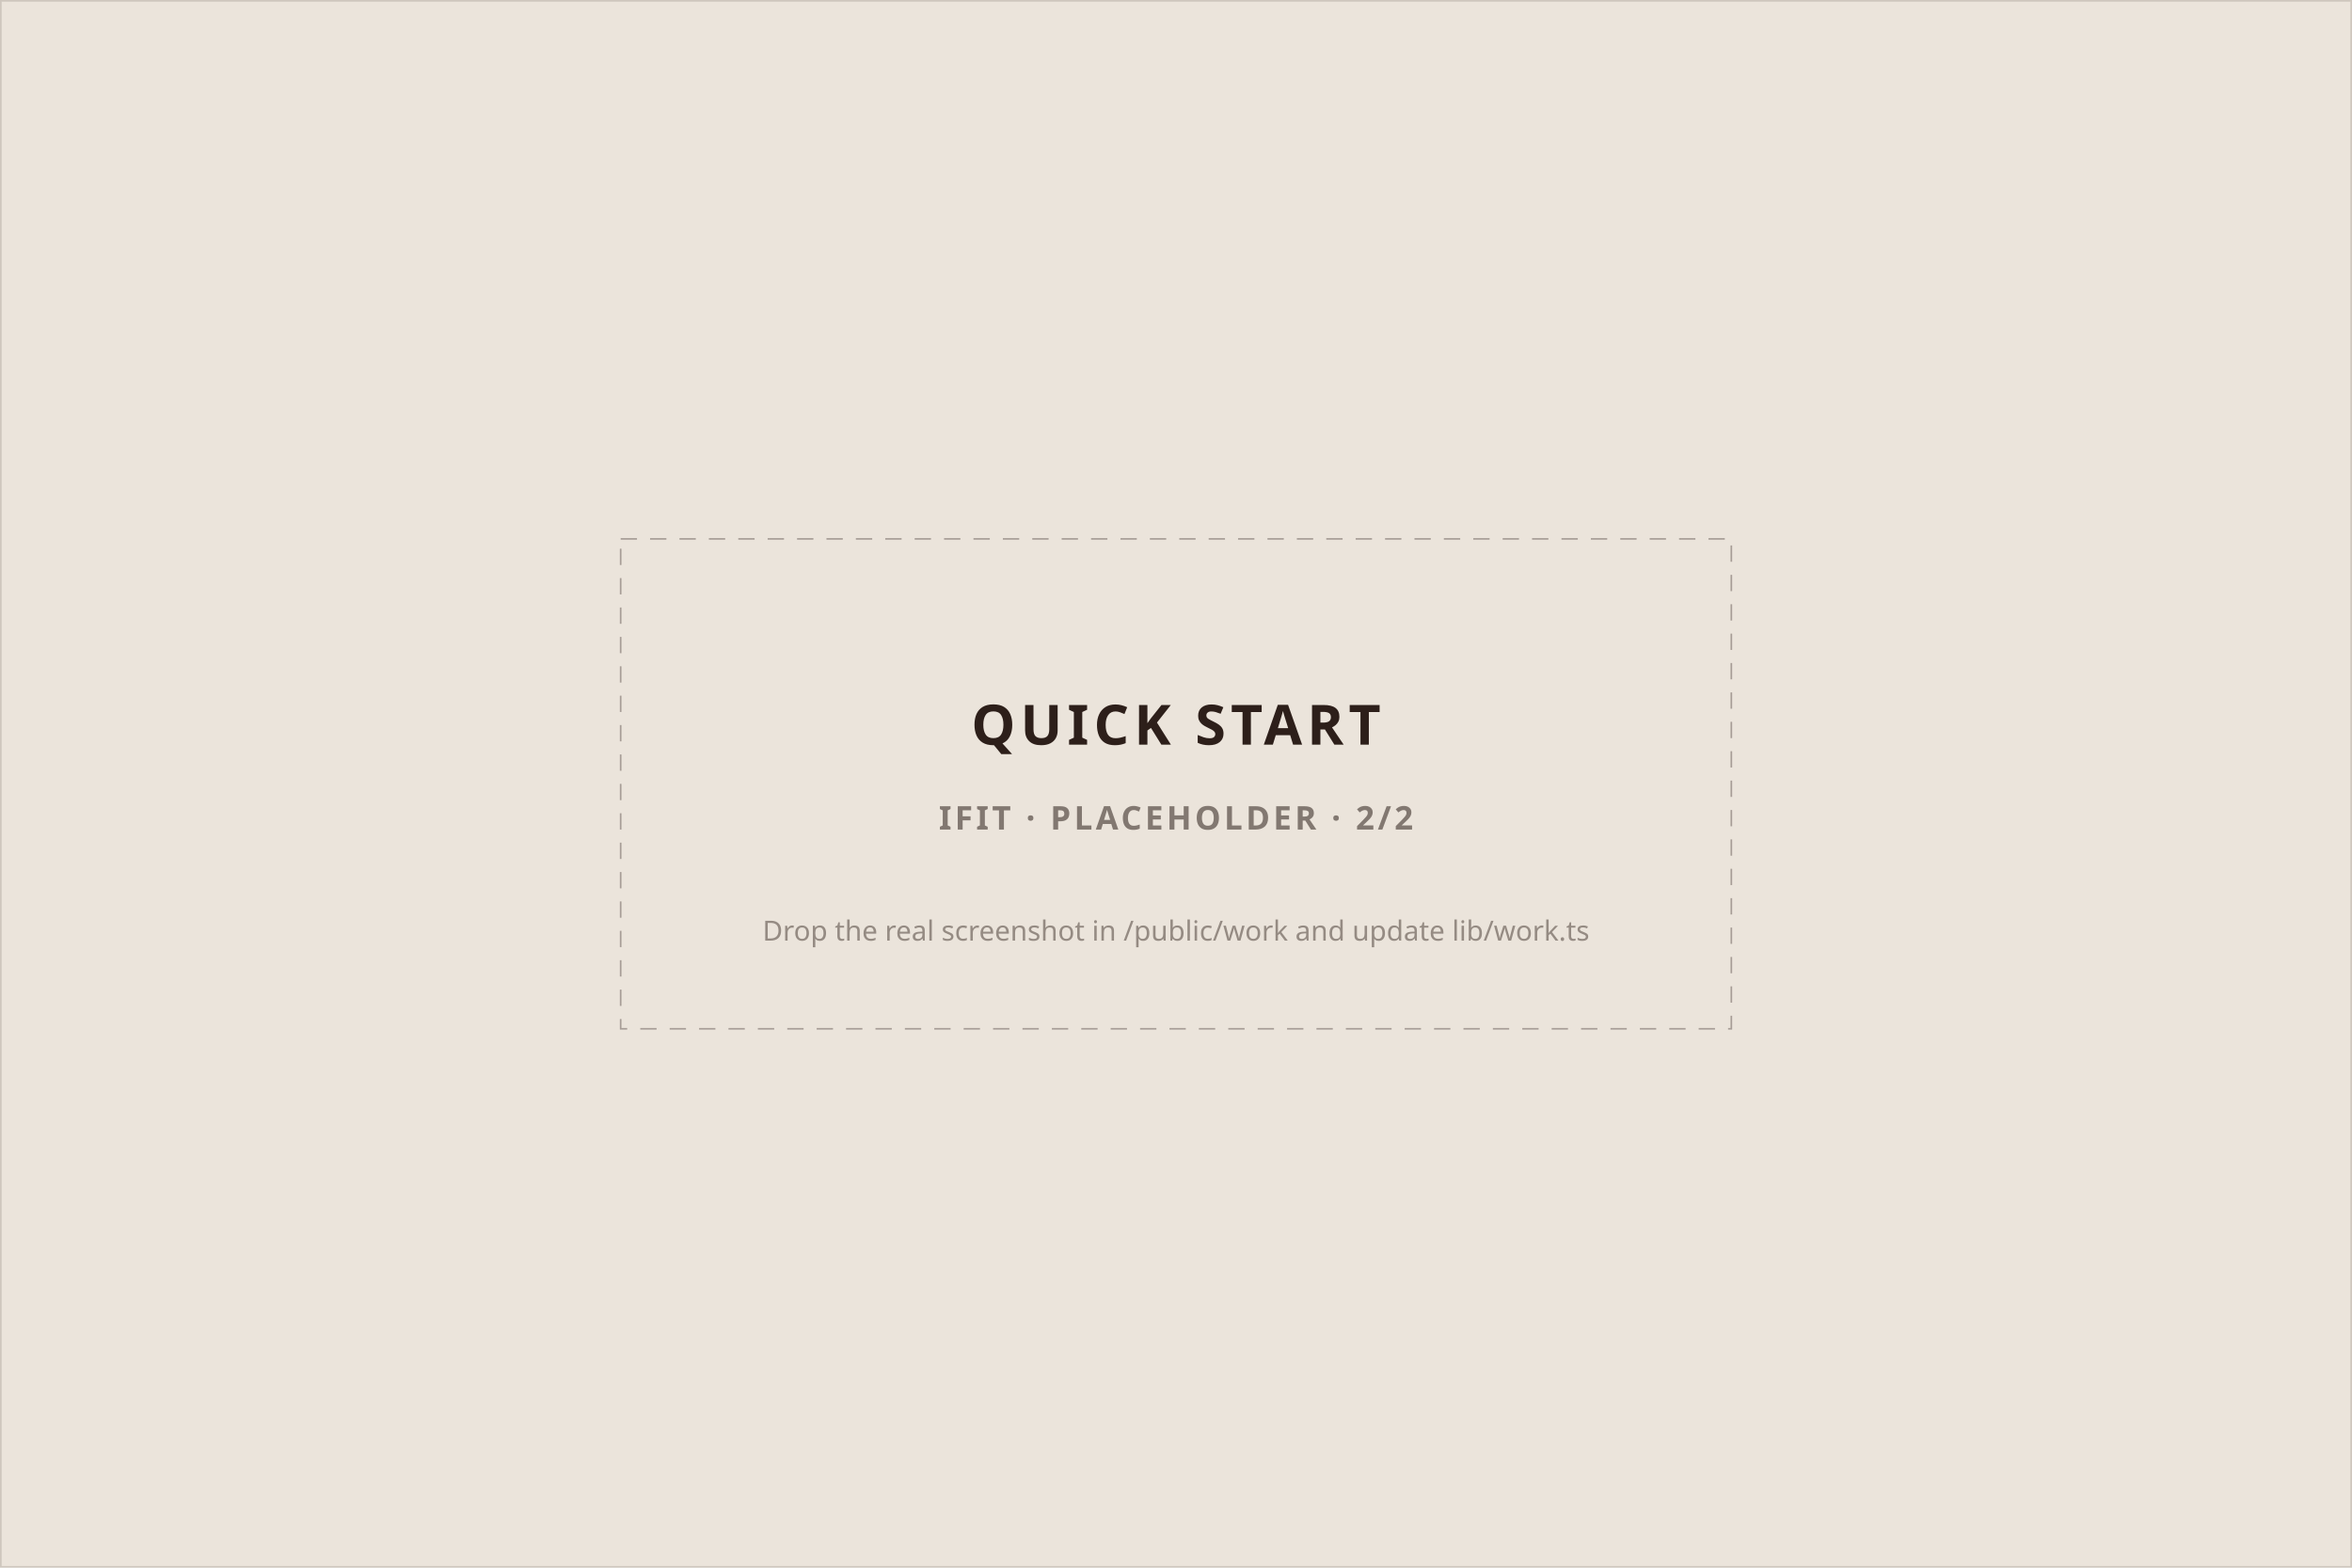
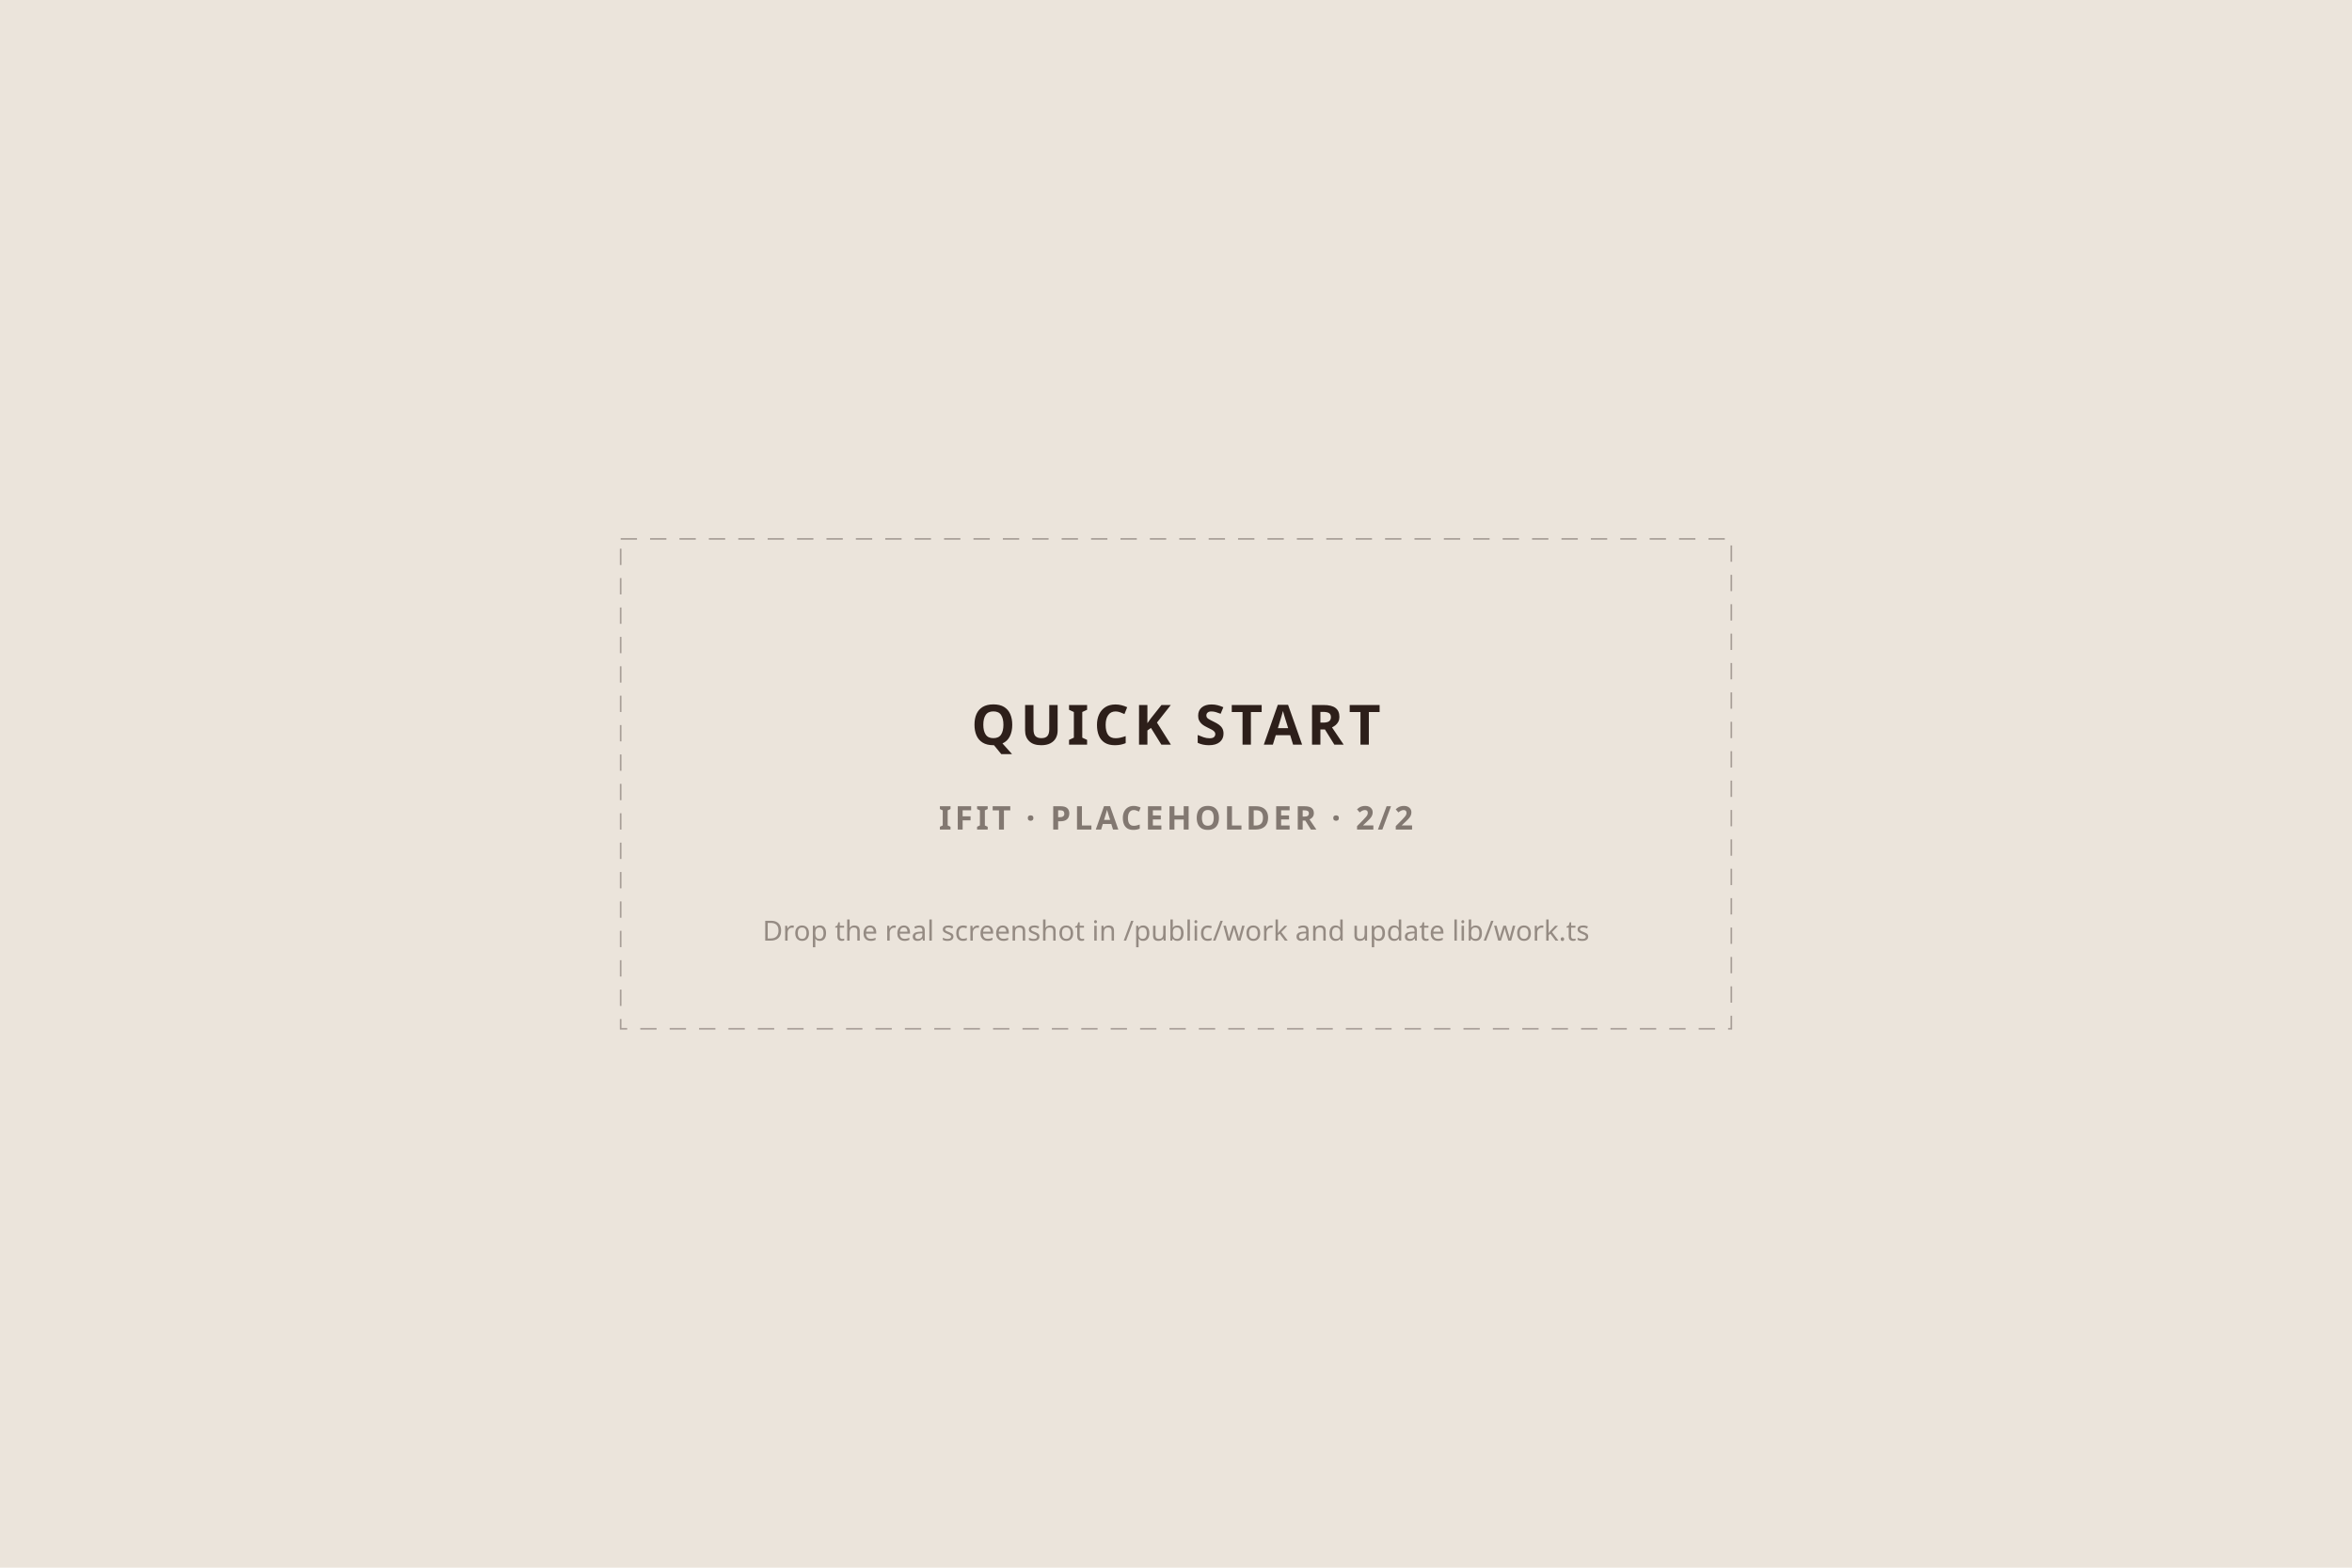
<svg xmlns="http://www.w3.org/2000/svg" width="1440" height="960" viewBox="0 0 1440 960">
  <rect width="1440" height="960" fill="#ebe4db" />
-   <rect x="0.5" y="0.5" width="1439" height="959" fill="none" stroke="#2d1f1a" stroke-opacity="0.15" />
  <rect x="380" y="330" width="680" height="300" fill="none" stroke="#2d1f1a" stroke-opacity="0.35" stroke-dasharray="10 8" />
  <text x="50%" y="456" text-anchor="middle" font-family="Manrope, system-ui, sans-serif" font-size="34" font-weight="800" letter-spacing="3" fill="#2d1f1a">QUICK START</text>
  <text x="50%" y="508" text-anchor="middle" font-family="Manrope, system-ui, sans-serif" font-size="20" font-weight="600" letter-spacing="2" fill="#2d1f1a" fill-opacity="0.55">IFIT · PLACEHOLDER · 2/2</text>
  <text x="50%" y="576" text-anchor="middle" font-family="Manrope, system-ui, sans-serif" font-size="17" fill="#2d1f1a" fill-opacity="0.45">Drop the real screenshot in /public/work and update lib/work.ts</text>
</svg>
